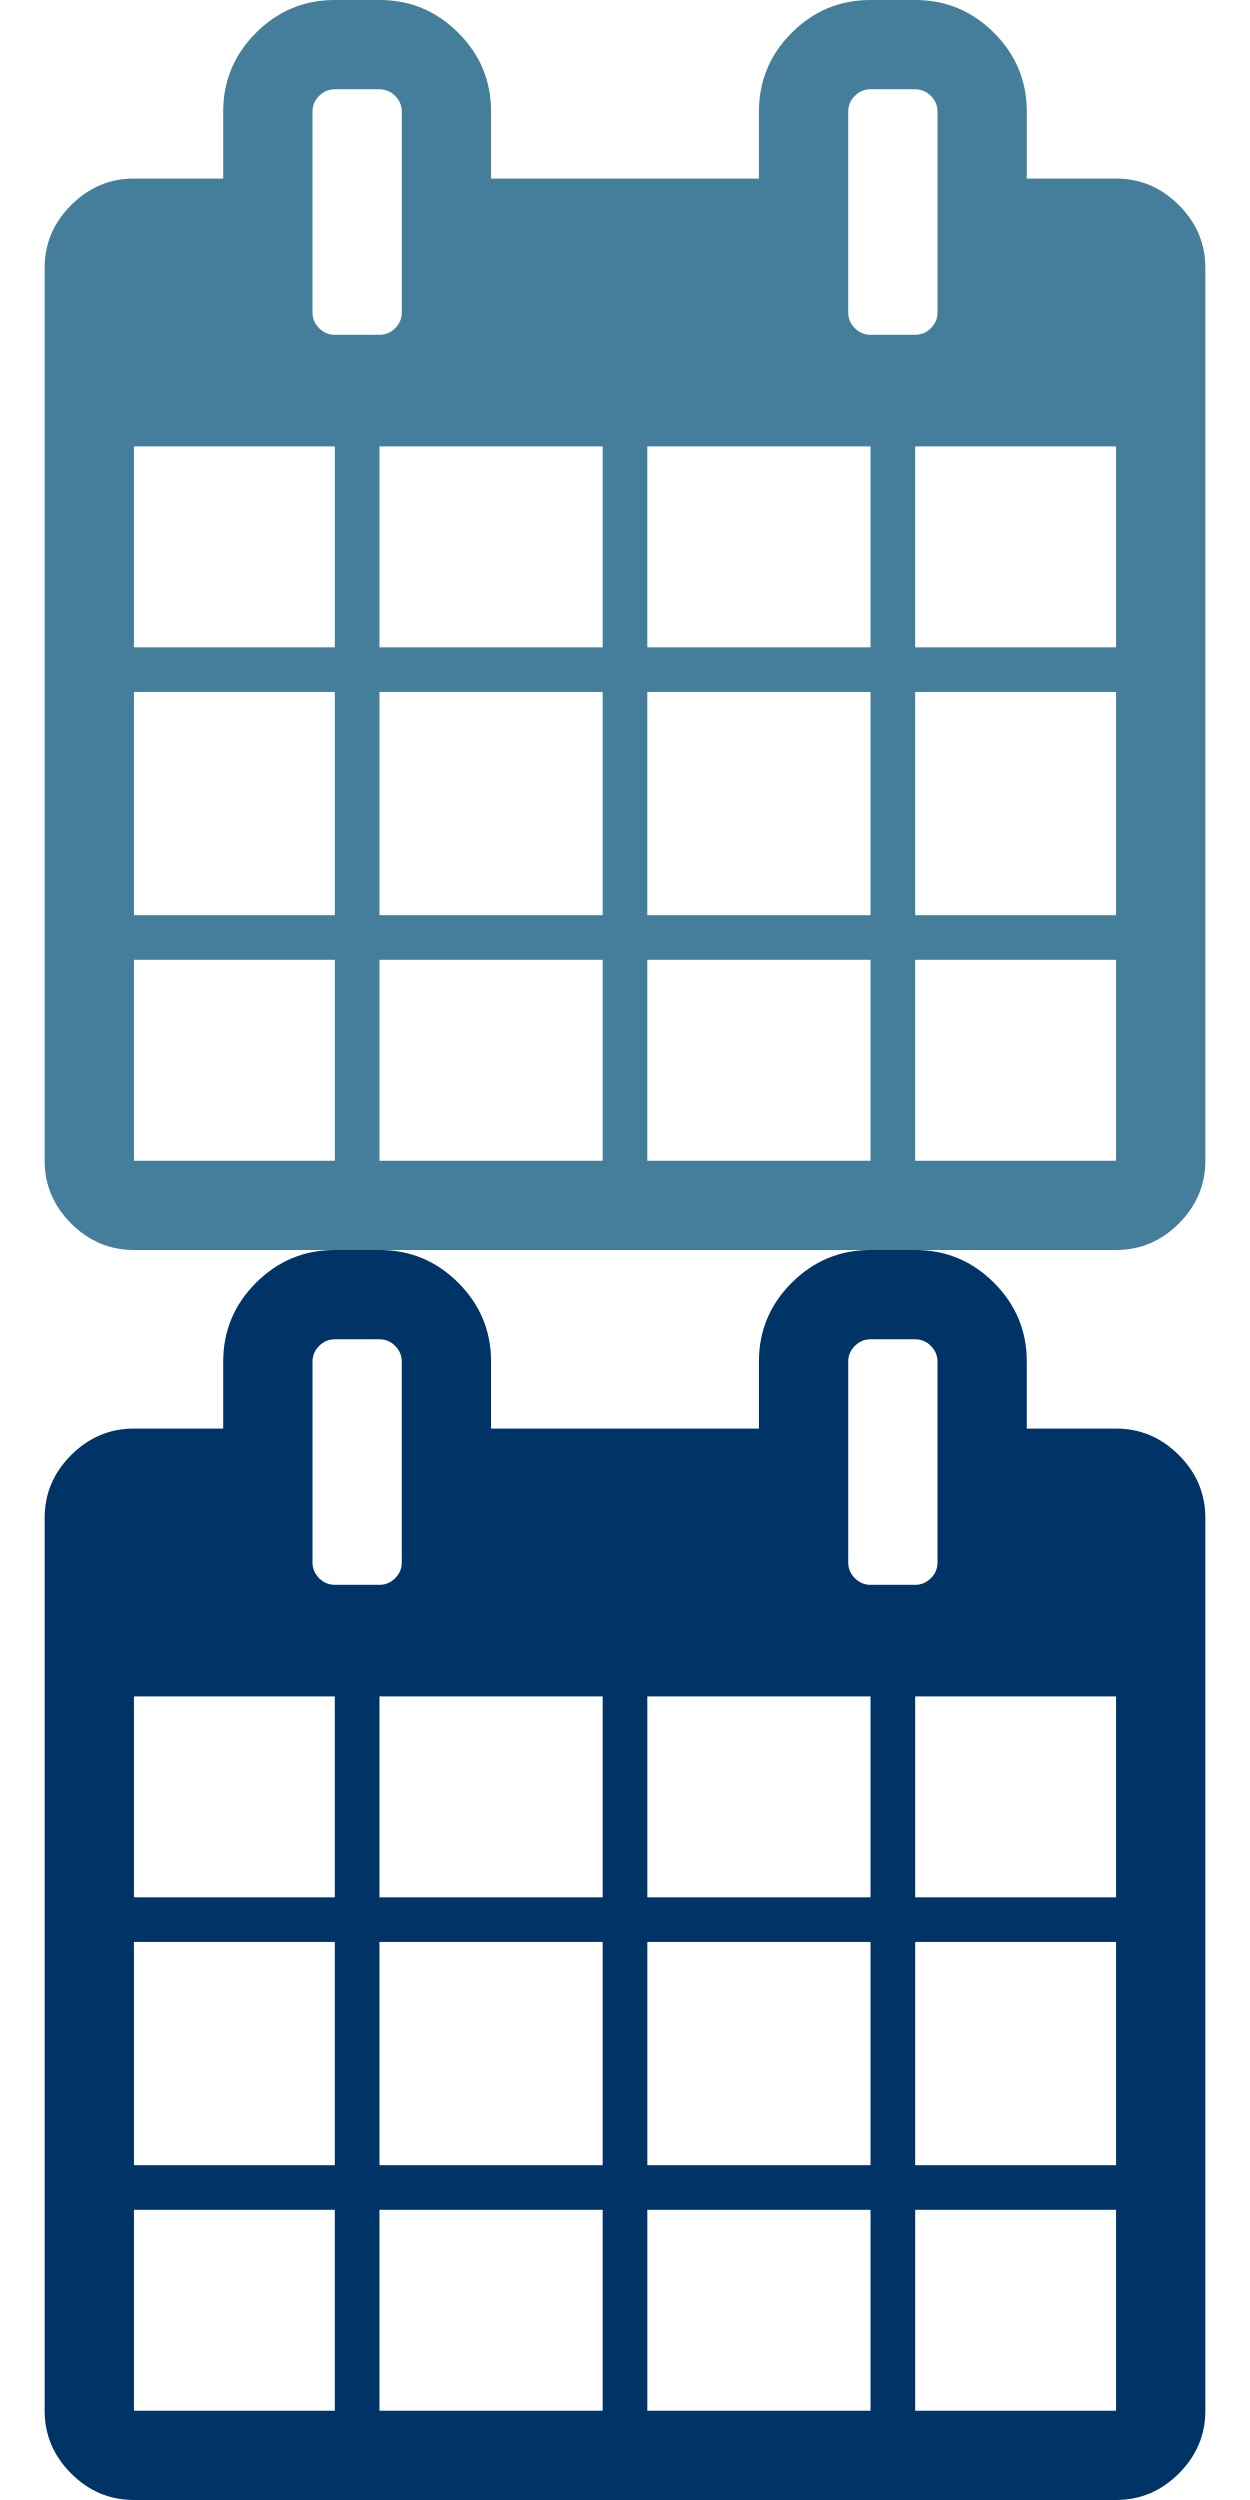
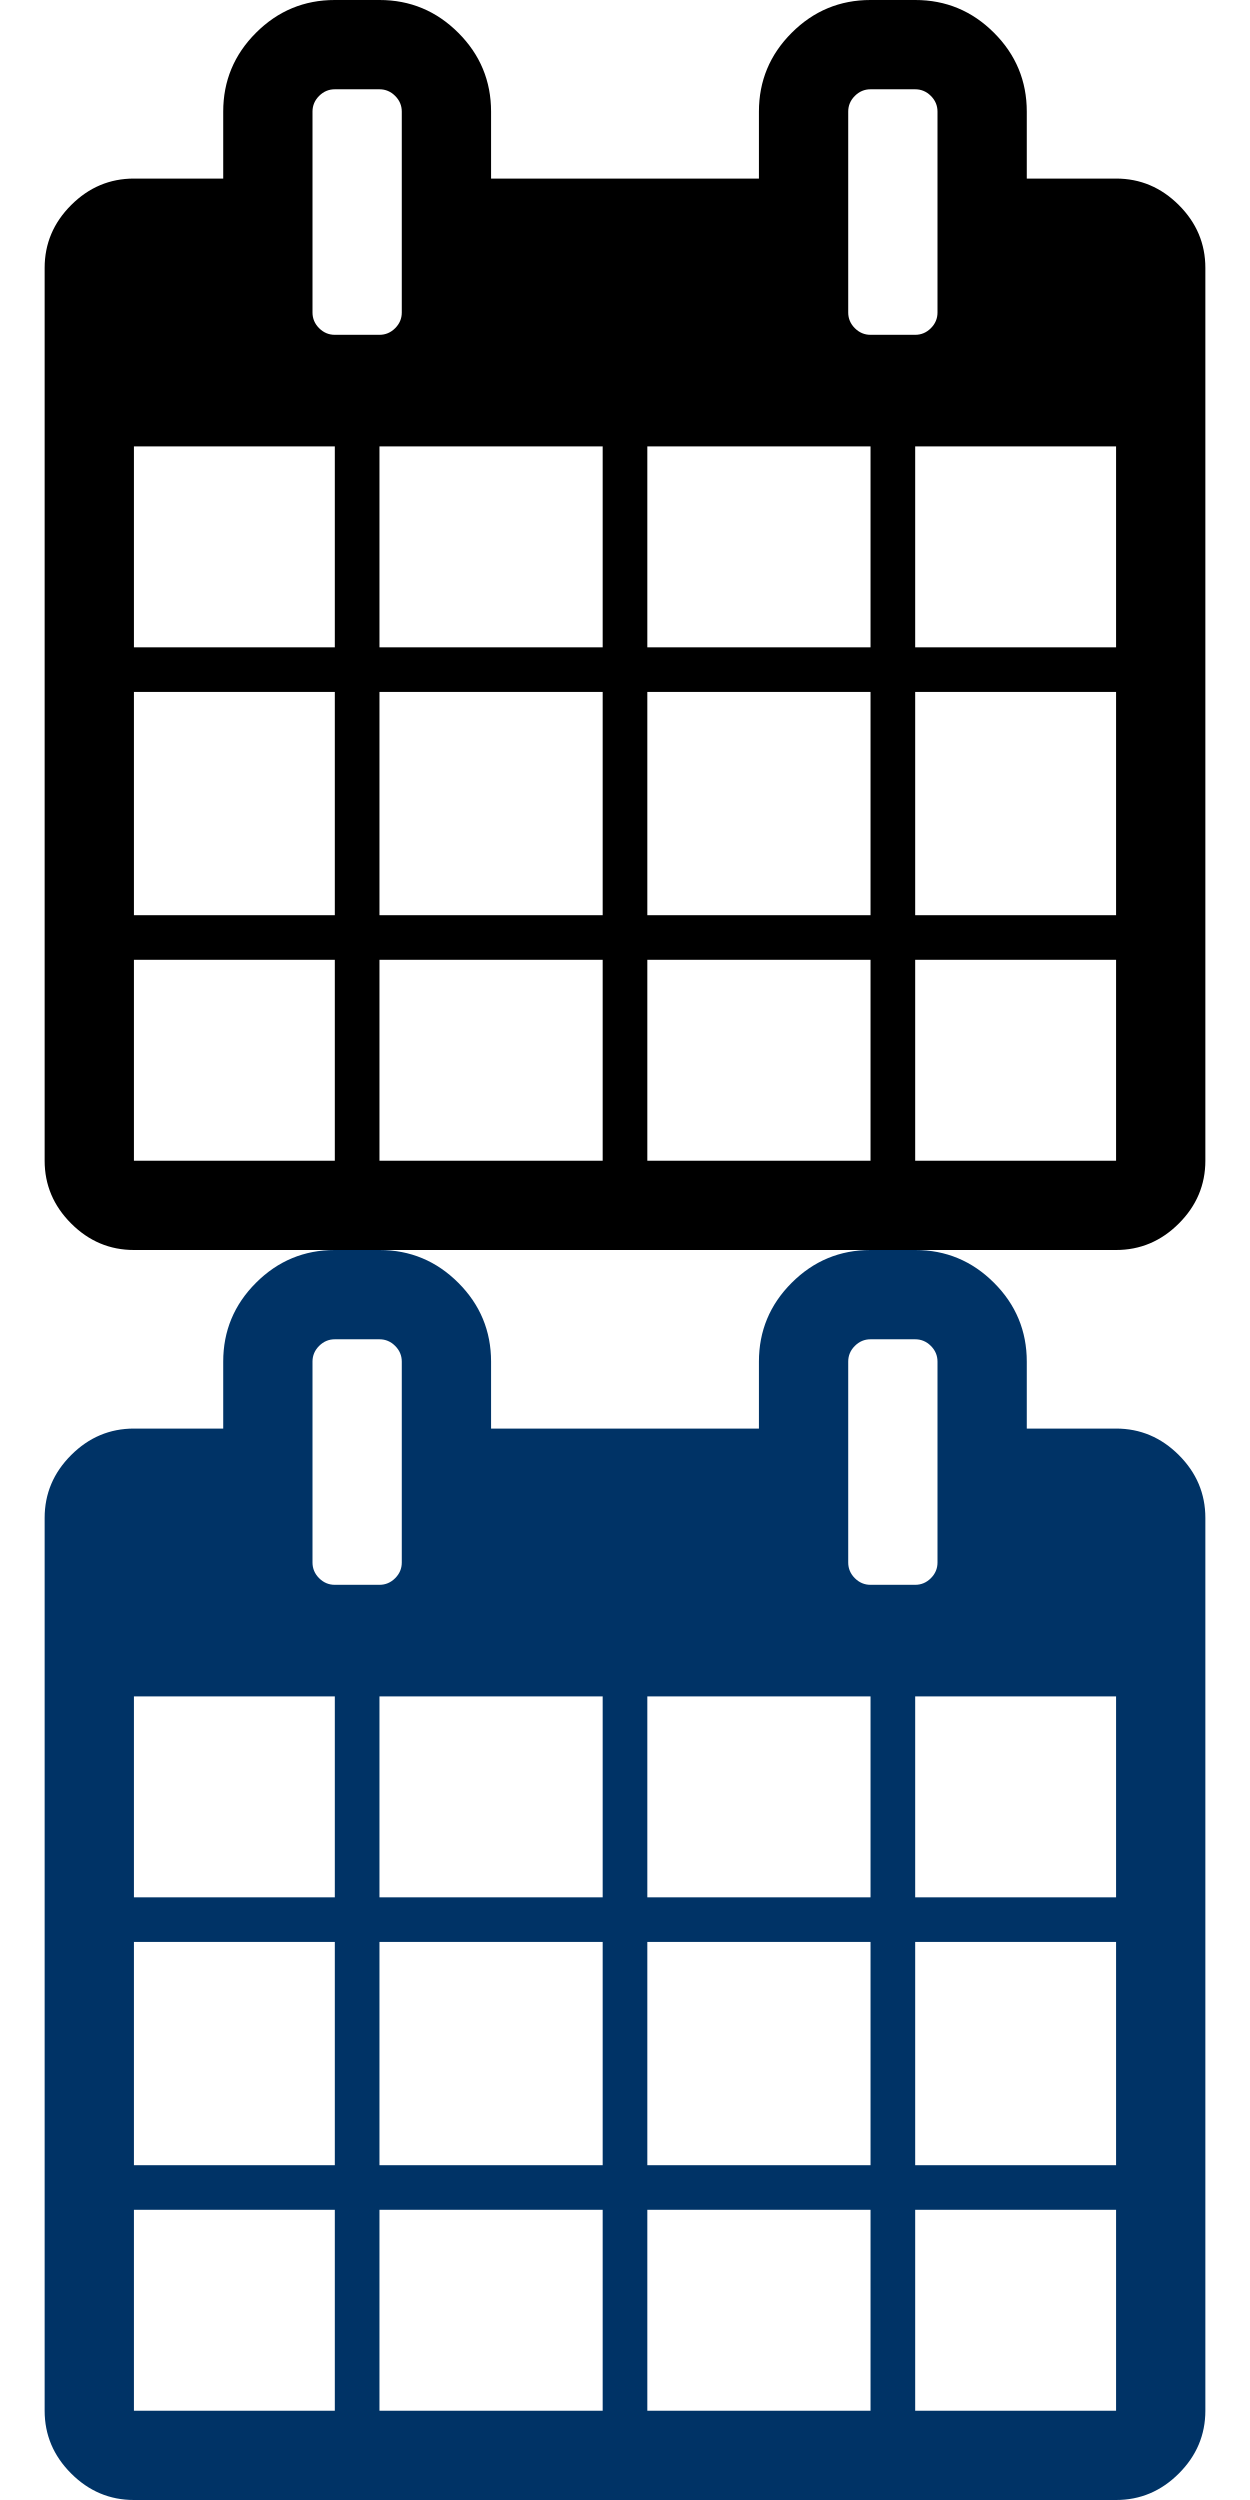
<svg xmlns="http://www.w3.org/2000/svg" xmlns:xlink="http://www.w3.org/1999/xlink" width="16" height="32" viewBox="0 0 1792 3584">
  <defs>
    <g id="icon">
      <path d="M192 1664h288v-288h-288v288zm352 0h320v-288h-320v288zm-352-352h288v-320h-288v320zm352 0h320v-320h-320v320zm-352-384h288v-288h-288v288zm736 736h320v-288h-320v288zm-384-736h320v-288h-320v288zm768 736h288v-288h-288v288zm-384-352h320v-320h-320v320zm-352-864v-288q0-13-9.5-22.5t-22.5-9.5h-64q-13 0-22.5 9.5t-9.5 22.5v288q0 13 9.5 22.5t22.5 9.5h64q13 0 22.5-9.5t9.5-22.5zm736 864h288v-320h-288v320zm-384-384h320v-288h-320v288zm384 0h288v-288h-288v288zm32-480v-288q0-13-9.5-22.5t-22.5-9.5h-64q-13 0-22.5 9.5t-9.5 22.5v288q0 13 9.5 22.5t22.5 9.5h64q13 0 22.5-9.5t9.5-22.5zm384-64v1280q0 52-38 90t-90 38h-1408q-52 0-90-38t-38-90v-1280q0-52 38-90t90-38h128v-96q0-66 47-113t113-47h64q66 0 113 47t47 113v96h384v-96q0-66 47-113t113-47h64q66 0 113 47t47 113v96h128q52 0 90 38t38 90z" />
    </g>
  </defs>
-   <use xlink:href="#icon" x="0" y="0" fill="#447e9b" />
+   <use xlink:href="#icon" x="0" y="0" fill="000" />
  <use xlink:href="#icon" x="0" y="1792" fill="#003366" />
</svg>
